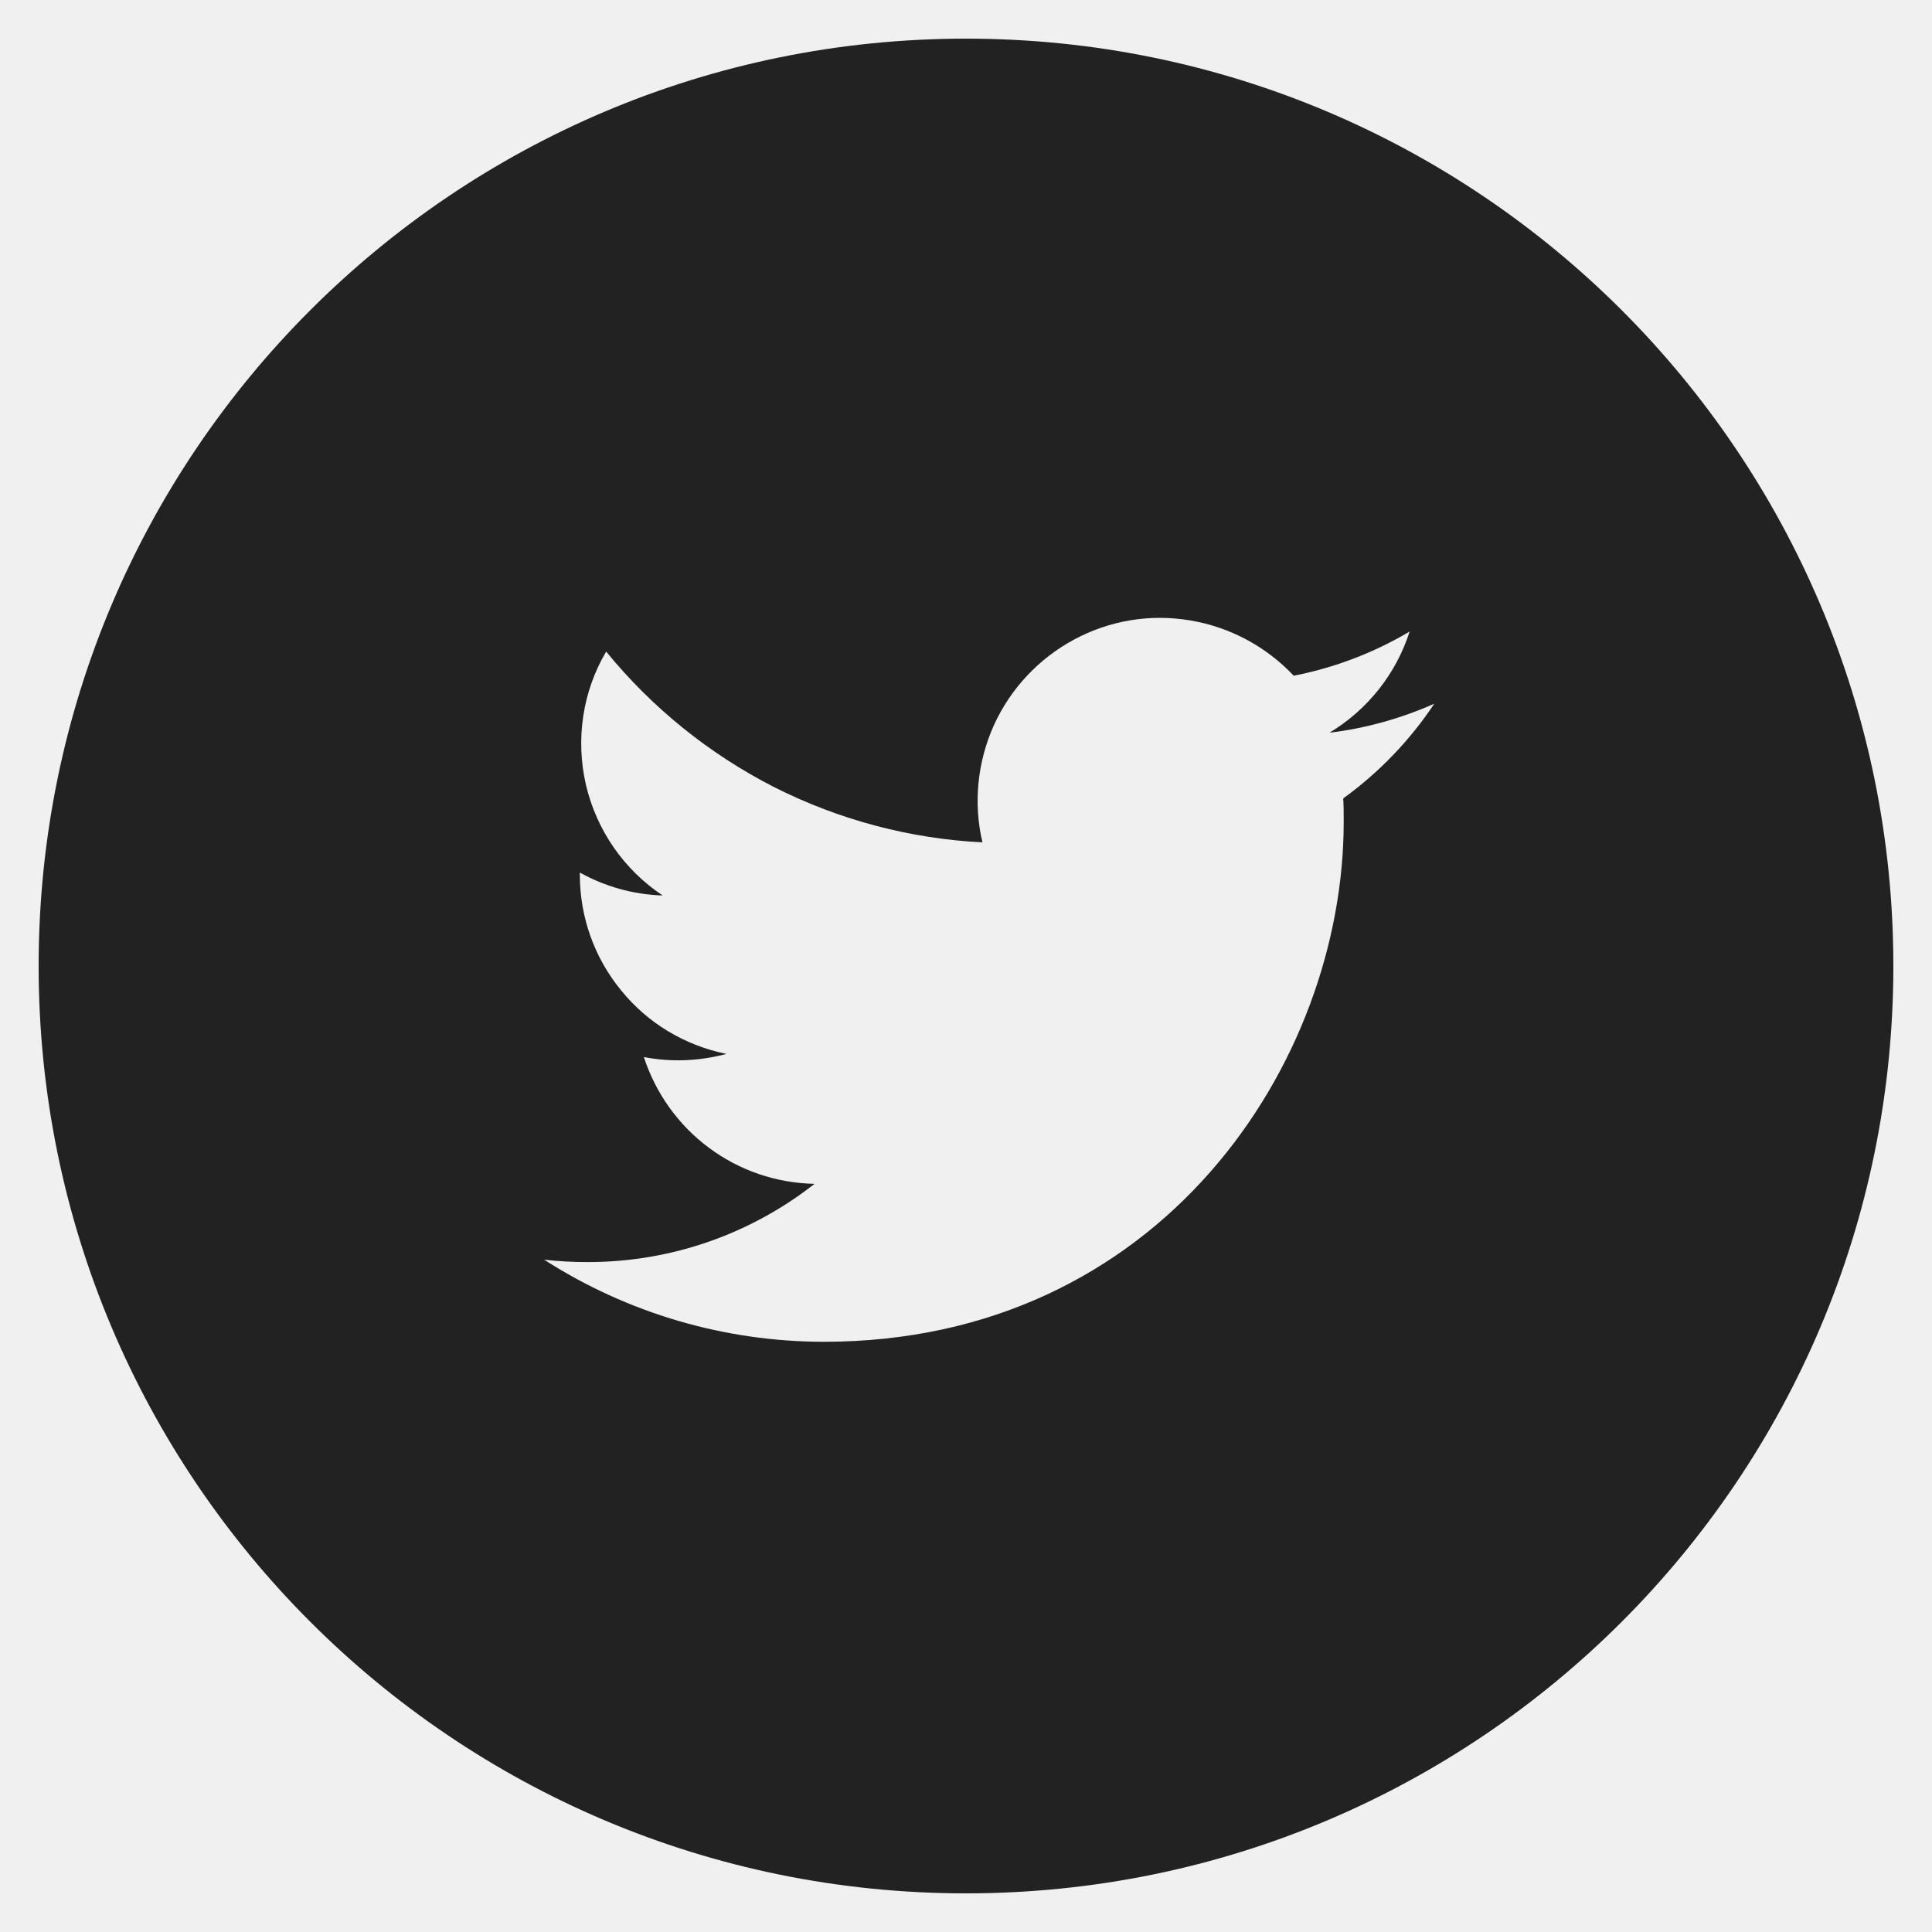
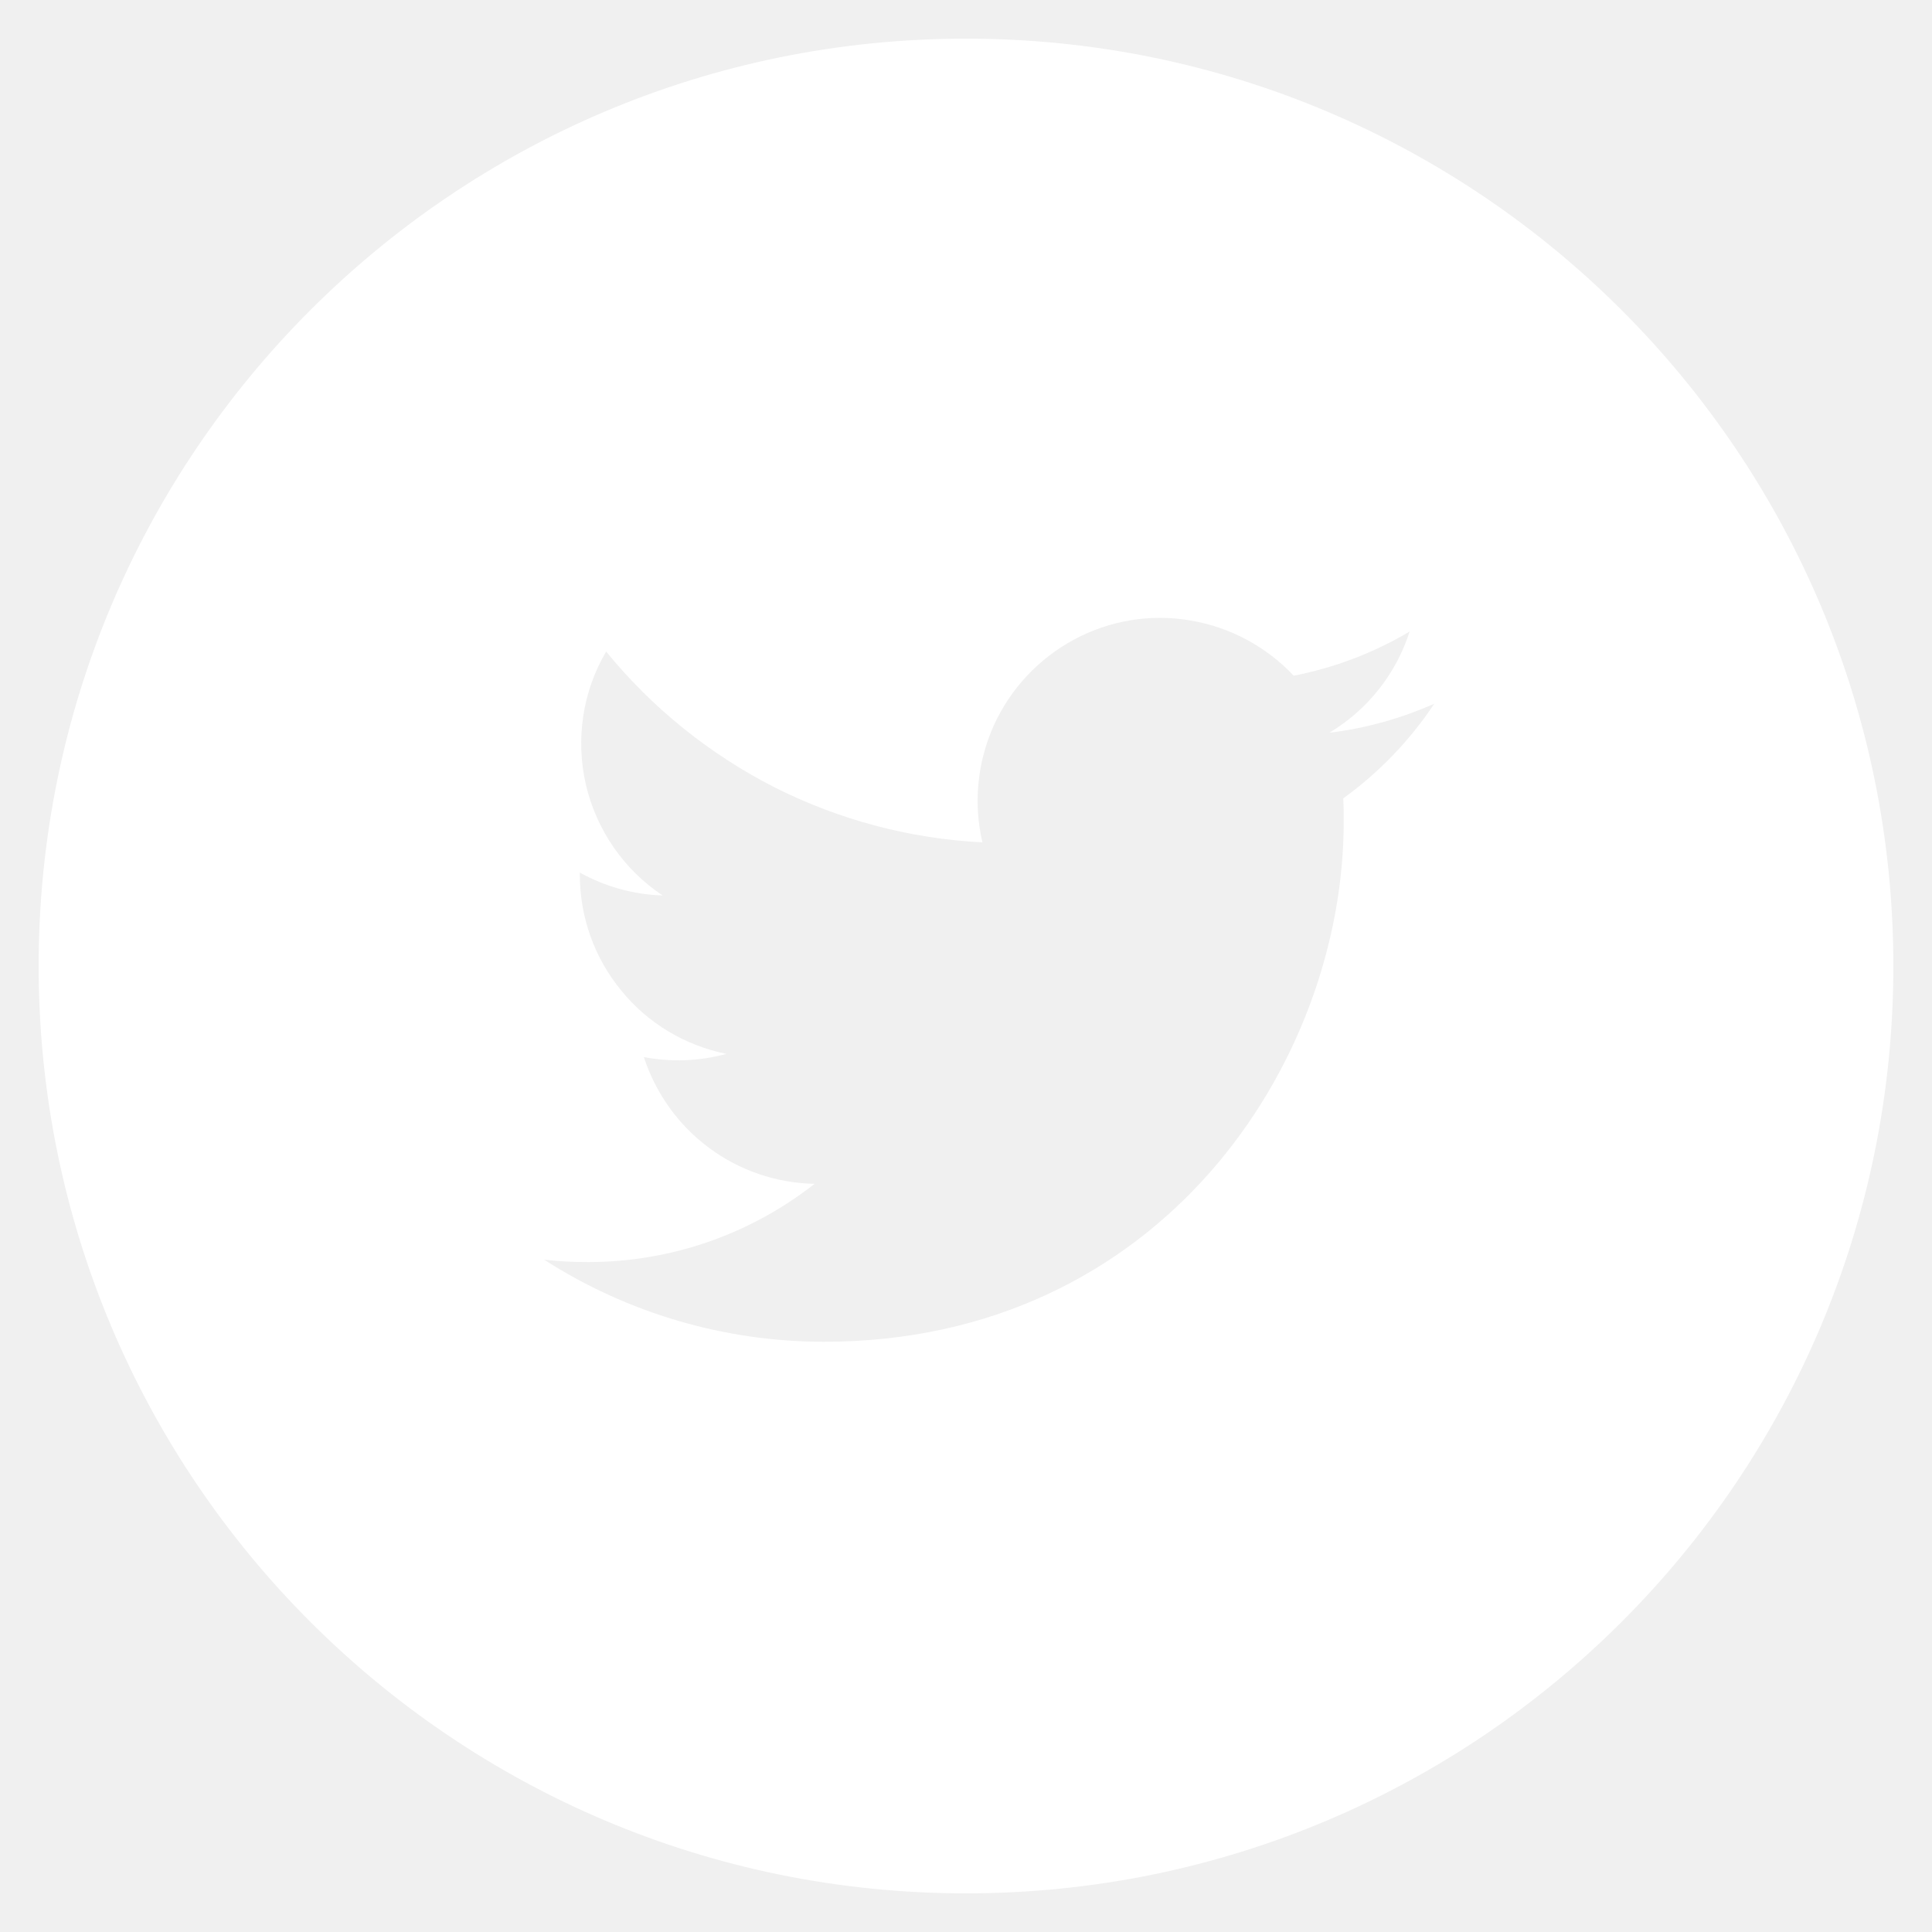
- <svg xmlns="http://www.w3.org/2000/svg" width="8" height="8" viewBox="0 0 8 8" fill="none">
-   <path d="M4 0.16C1.879 0.16 0.16 1.879 0.16 4C0.16 6.121 1.879 7.84 4 7.84C6.121 7.84 7.84 6.121 7.84 4C7.84 1.879 6.121 0.16 4 0.16ZM5.562 3.306C5.564 3.338 5.564 3.371 5.564 3.403C5.564 4.403 4.804 5.556 3.412 5.556C3.001 5.556 2.599 5.438 2.253 5.216C2.312 5.223 2.372 5.226 2.434 5.226C2.788 5.226 3.114 5.105 3.373 4.902C3.215 4.899 3.062 4.847 2.936 4.753C2.809 4.659 2.715 4.527 2.666 4.377C2.78 4.399 2.896 4.394 3.008 4.364C2.836 4.329 2.682 4.237 2.572 4.101C2.461 3.966 2.401 3.797 2.401 3.622V3.613C2.503 3.67 2.62 3.704 2.744 3.708C2.583 3.601 2.47 3.437 2.426 3.249C2.383 3.061 2.412 2.864 2.51 2.698C2.7 2.931 2.937 3.122 3.205 3.259C3.474 3.395 3.768 3.473 4.068 3.488C4.03 3.326 4.047 3.156 4.115 3.004C4.184 2.852 4.301 2.727 4.448 2.648C4.595 2.569 4.763 2.541 4.928 2.569C5.092 2.596 5.243 2.677 5.357 2.798C5.526 2.765 5.689 2.703 5.837 2.615C5.781 2.79 5.663 2.939 5.505 3.034C5.655 3.016 5.801 2.975 5.939 2.914C5.838 3.066 5.71 3.199 5.562 3.306V3.306Z" fill="#222222" />
+ <svg xmlns="http://www.w3.org/2000/svg" viewBox="0 0 8 8" fill="none">
+   <path d="M4 0.16C1.879 0.16 0.16 1.879 0.16 4C0.16 6.121 1.879 7.84 4 7.84C6.121 7.84 7.84 6.121 7.84 4C7.84 1.879 6.121 0.16 4 0.16ZM5.562 3.306C5.564 3.338 5.564 3.371 5.564 3.403C5.564 4.403 4.804 5.556 3.412 5.556C3.001 5.556 2.599 5.438 2.253 5.216C2.312 5.223 2.372 5.226 2.434 5.226C2.788 5.226 3.114 5.105 3.373 4.902C3.215 4.899 3.062 4.847 2.936 4.753C2.809 4.659 2.715 4.527 2.666 4.377C2.78 4.399 2.896 4.394 3.008 4.364C2.836 4.329 2.682 4.237 2.572 4.101C2.461 3.966 2.401 3.797 2.401 3.622V3.613C2.503 3.67 2.62 3.704 2.744 3.708C2.583 3.601 2.47 3.437 2.426 3.249C2.383 3.061 2.412 2.864 2.51 2.698C2.7 2.931 2.937 3.122 3.205 3.259C3.474 3.395 3.768 3.473 4.068 3.488C4.03 3.326 4.047 3.156 4.115 3.004C4.184 2.852 4.301 2.727 4.448 2.648C4.595 2.569 4.763 2.541 4.928 2.569C5.092 2.596 5.243 2.677 5.357 2.798C5.526 2.765 5.689 2.703 5.837 2.615C5.781 2.79 5.663 2.939 5.505 3.034C5.655 3.016 5.801 2.975 5.939 2.914C5.838 3.066 5.71 3.199 5.562 3.306V3.306Z" fill="#fff" />
</svg>
